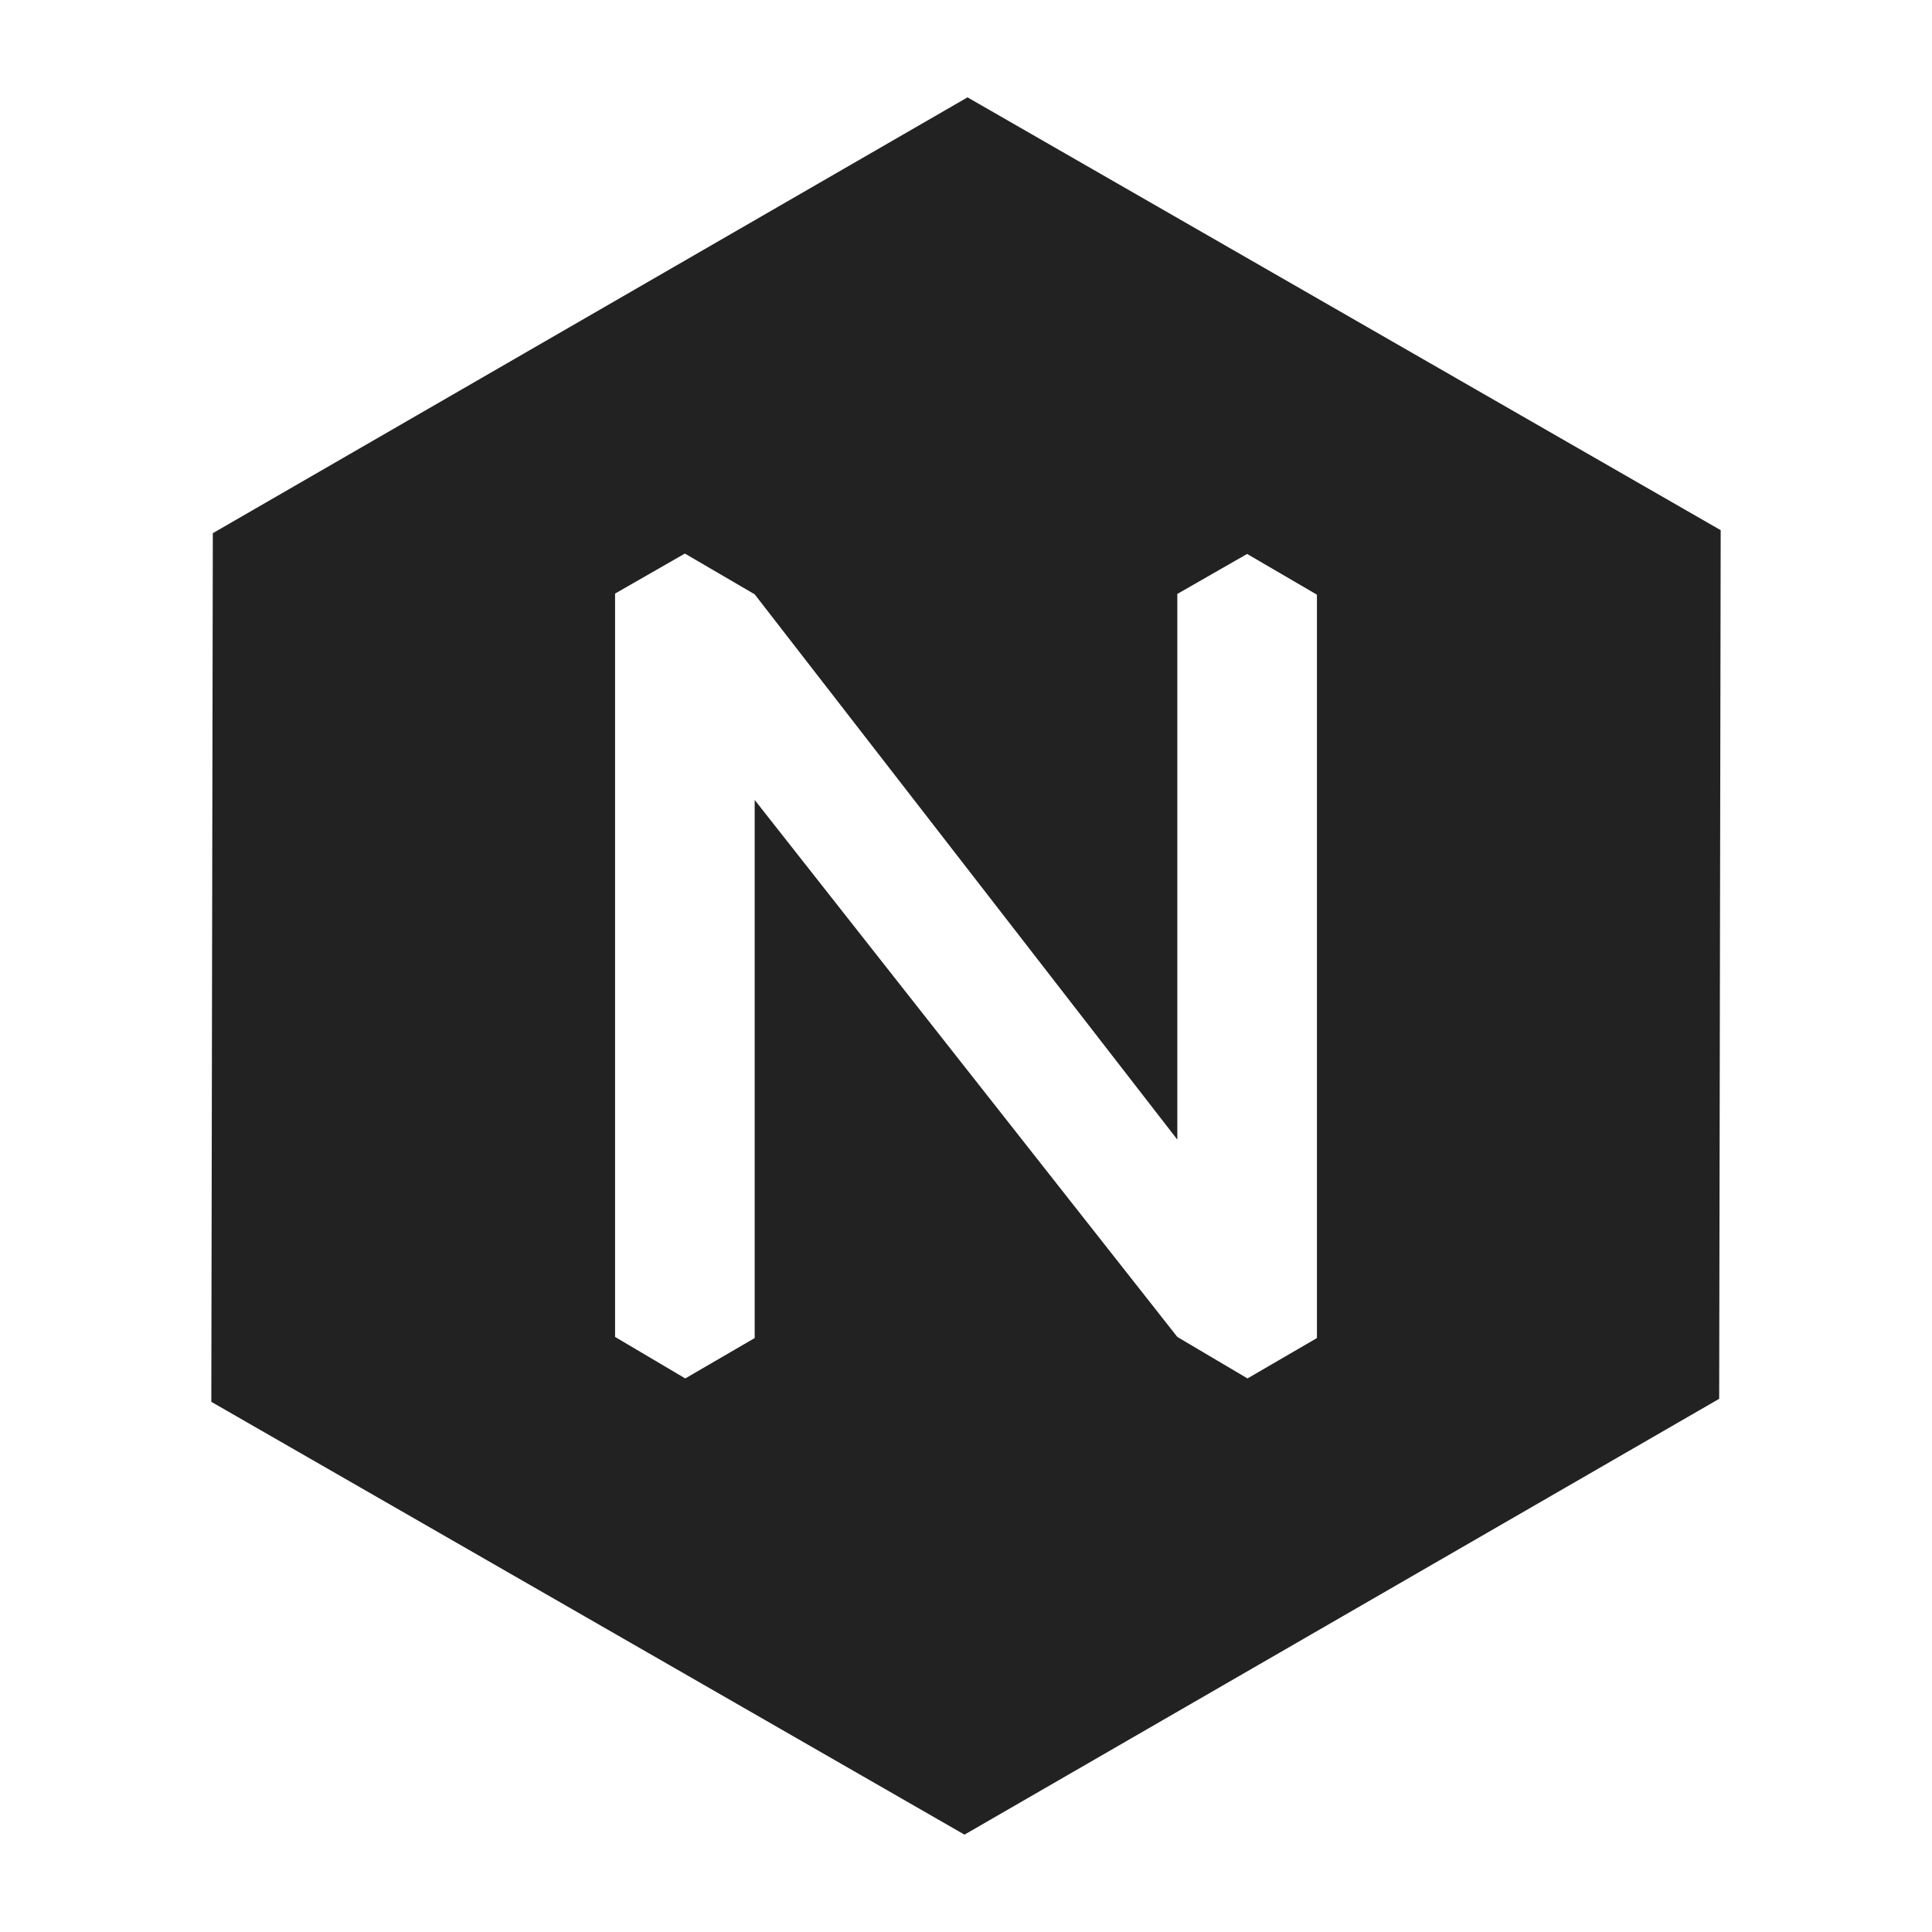
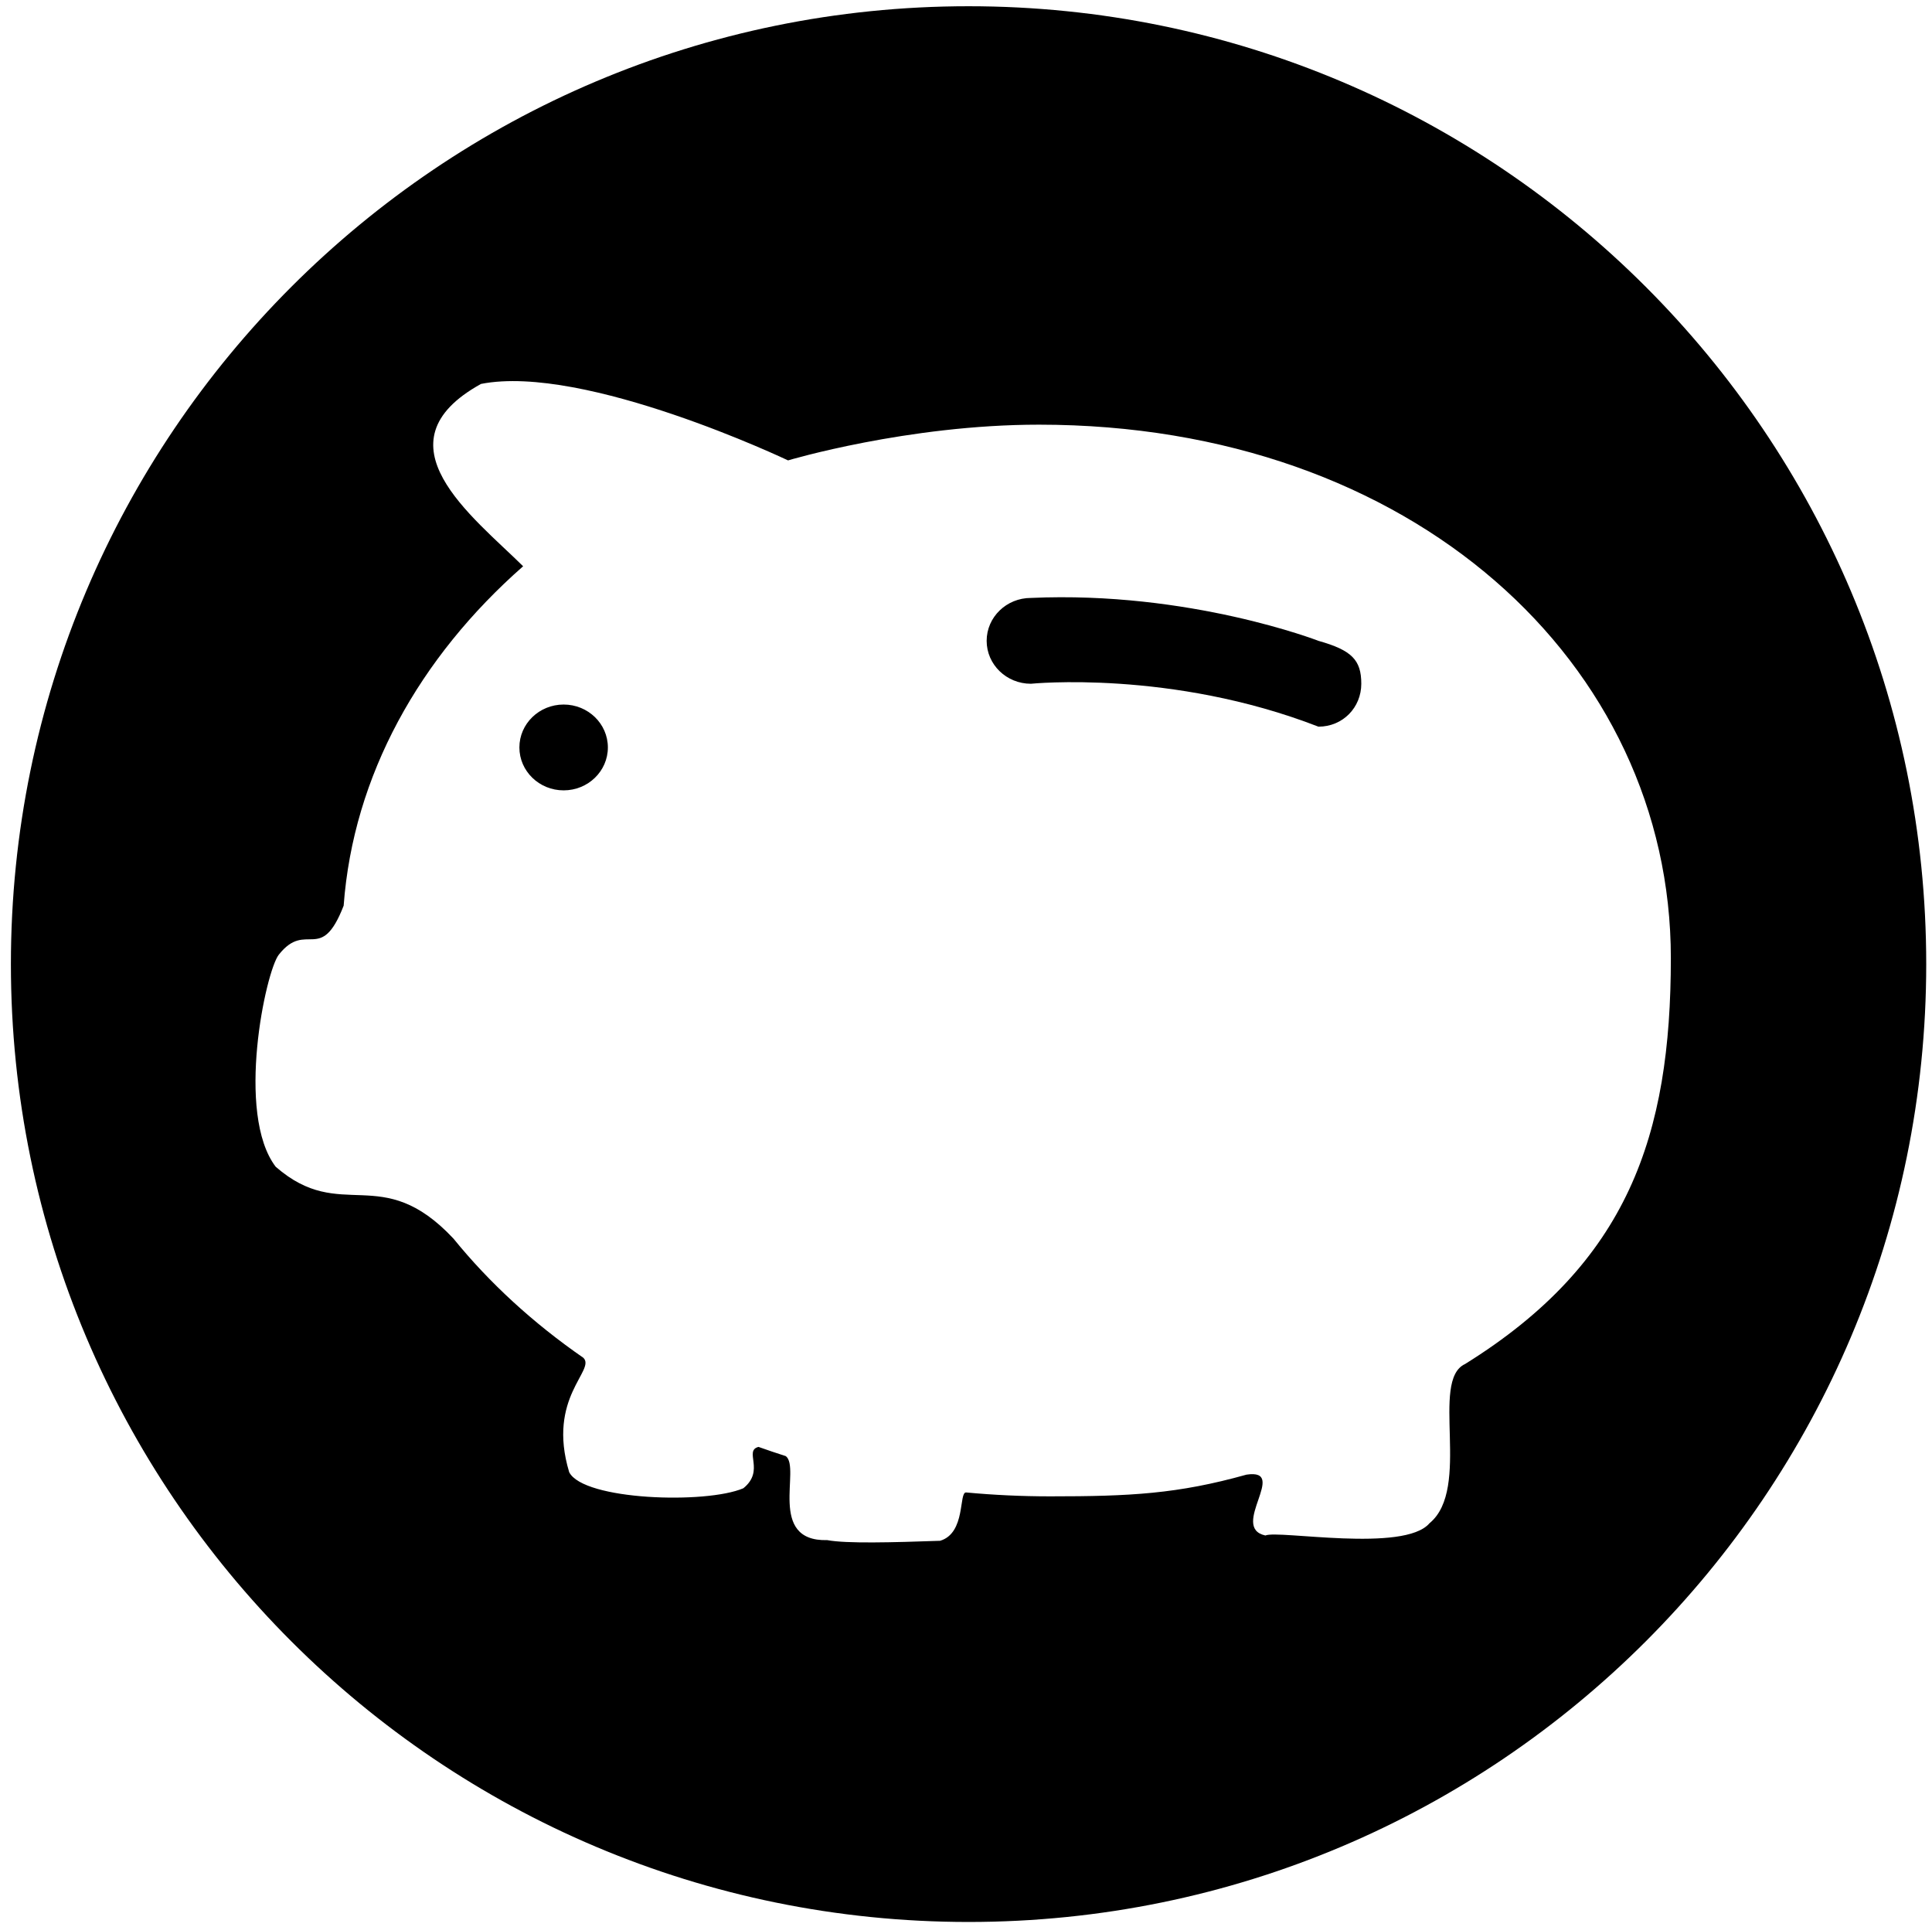
- <svg xmlns="http://www.w3.org/2000/svg" xml:space="preserve" enable-background="new 0 0 512 512" viewBox="0 0 512 512" height="512px" width="512px" y="0px" x="0px" id="NexT" version="1.1">
-   <defs id="defs3388" />
-   <path style="fill:#222222;fill-opacity:1" id="path3384" d="M 256.4,25.8 56.4,141.3 56,371.5 255.6,486.2 455.6,370.7 456,140.5 Z m 92.6,328.8 -18.4,10.7 -18.6,-11 0,0 -112,-142.3 0,142.6 -18.4,10.7 -18.6,-11 0,-197 18.5,-10.6 18.5,10.8 0,0 112,144.5 0,-144.6 18.5,-10.6 18.5,10.8 z" />
+ <svg xmlns="http://www.w3.org/2000/svg" t="1532252338763" class="icon" style="" viewBox="0 0 1027 1024" version="1.1" p-id="6116" width="200.586" height="200">
+   <defs>
+     <style type="text/css" />
+   </defs>
+   <path d="M700.847 340.584c0 0-68.585-26.613-152.851-22.804-12.986 0-23.516 10.211-23.516 22.804 0 12.594 10.529 22.806 23.516 22.806 0 0 74.472-7.605 152.851 22.805 12.986 0 22.781-10.211 22.781-22.805C723.628 350.794 718.611 345.573 700.847 340.584z" p-id="6117" />
+   <path d="M276.095 397.24a18.922 18.349 0 1 0 47.034 0 18.922 18.349 0 1 0-47.034 0Z" p-id="6118" />
+   <path d="M514.862 3.315C233.709 3.315 5.792 231.234 5.792 512.382c0 281.151 227.919 509.07 509.071 509.07 281.15 0 509.069-227.919 509.069-509.07C1023.93 231.234 796.012 3.315 514.862 3.315zM778.776 724.935c-18.866 8.696 3.63 66.144-18.889 84.603-13.41 15.813-80.443 3.475-87.241 6.514-19.335-4.198 12.702-35.764-10.046-32.336-36.571 10.244-61.773 11.537-104.316 11.537-15.123 0-30.037-0.702-44.689-2.071-4.065-0.38-0.026 21.567-13.858 25.687-25.365 0.881-49.857 1.56-59.996-0.354-32.149 0.848-13.824-38.517-22.056-44.653-4.882-1.561-9.714-3.184-14.492-4.889-8.003 2.071 3.674 12.551-8.061 21.981-19.782 8.495-84.968 6.412-92.567-8.552-12.011-39.852 14.352-54.184 7.52-60.796-26.607-18.418-49.893-39.742-69.045-63.348-38.555-41.09-59.419-7.605-94.486-38.173-21.437-28.117-5.36-103.866 1.678-112.742 14.697-18.53 22.264 5.411 34.447-26.023 5.099-69.159 40.289-131.961 95.407-180.376-26.789-26.479-79.195-65.529-22.391-96.907 55.057-10.836 163.206 40.642 163.206 40.642s63.498-18.984 133.401-18.984c198.734 0 335.878 126.95 335.878 283.53C888.178 603.294 865.582 670.995 778.776 724.935z" p-id="6119" />
</svg>
